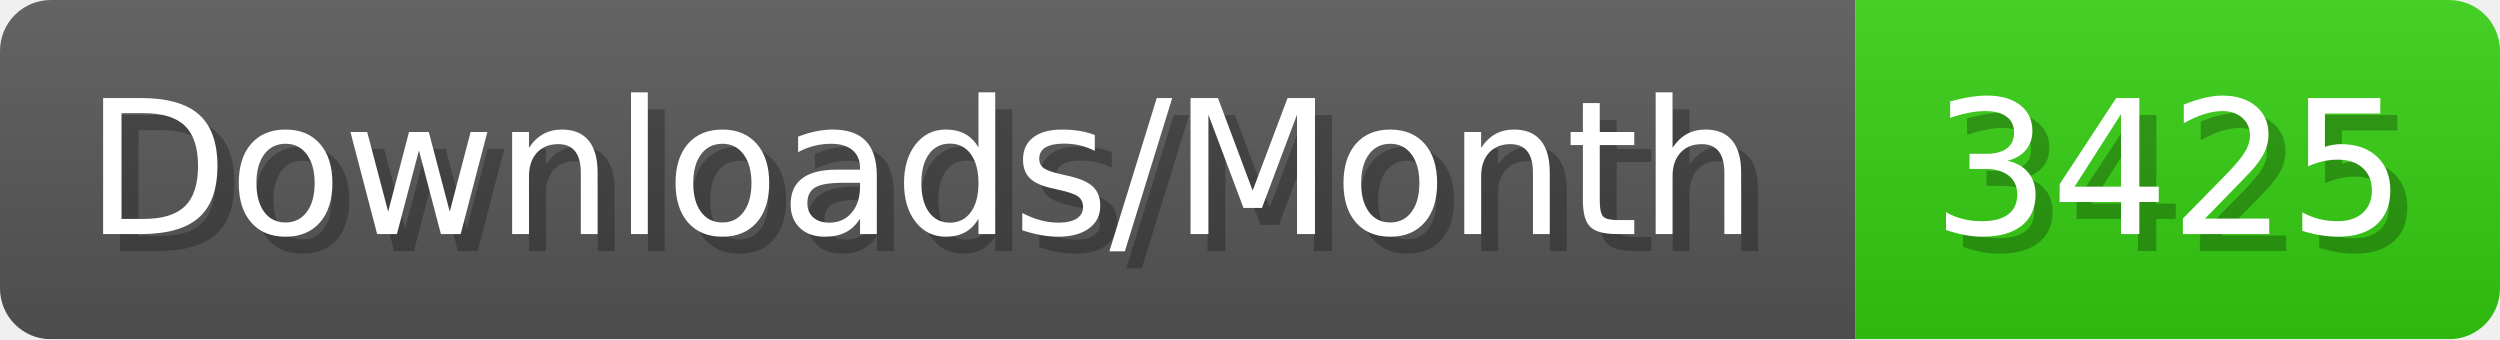
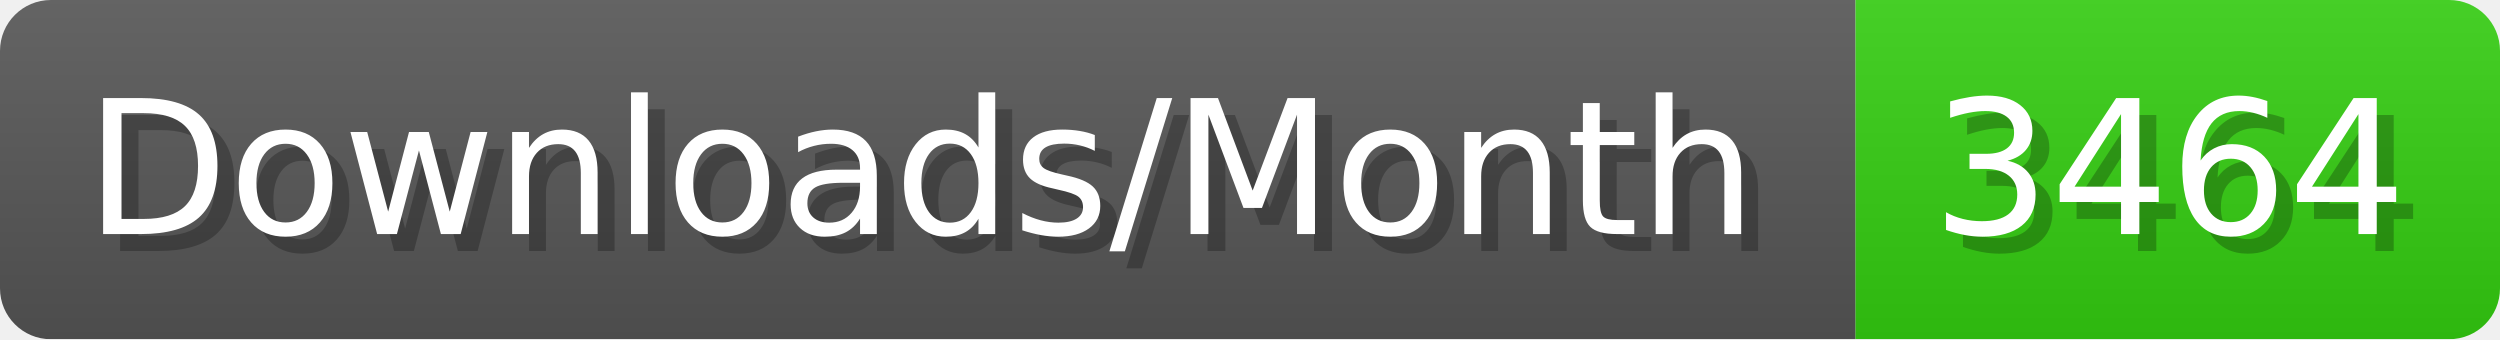
- <svg xmlns="http://www.w3.org/2000/svg" width="147.4" height="20" viewBox="0 0 1474 200" role="img" aria-label="Downloads/Month: 3425">
+ <svg xmlns="http://www.w3.org/2000/svg" width="147.4" height="20" viewBox="0 0 1474 200" role="img" aria-label="Downloads/Month: 3464">
  <linearGradient id="YlXUI" x2="0" y2="100%">
    <stop offset="0" stop-opacity=".1" stop-color="#EEE" />
    <stop offset="1" stop-opacity=".1" />
  </linearGradient>
  <mask id="JHhop">
    <rect width="1474" height="200" rx="30" fill="#FFF" />
  </mask>
  <g mask="url(#JHhop)">
    <rect width="1094" height="200" fill="#555" />
    <rect width="380" height="200" fill="#3C1" x="1094" />
    <rect width="1474" height="200" fill="url(#YlXUI)" />
  </g>
  <g aria-hidden="true" fill="#fff" text-anchor="start" font-family="Verdana,DejaVu Sans,sans-serif" font-size="110">
    <text x="60" y="148" textLength="994" fill="#000" opacity="0.25">Downloads/Month</text>
    <text x="50" y="138" textLength="994">Downloads/Month</text>
-     <text x="1149" y="148" textLength="280" fill="#000" opacity="0.25">3425</text>
-     <text x="1139" y="138" textLength="280">3425</text>
+     <text x="1149" y="148" textLength="280" fill="#000" opacity="0.25">3464</text>
+     <text x="1139" y="138" textLength="280">3464</text>
  </g>
</svg>
